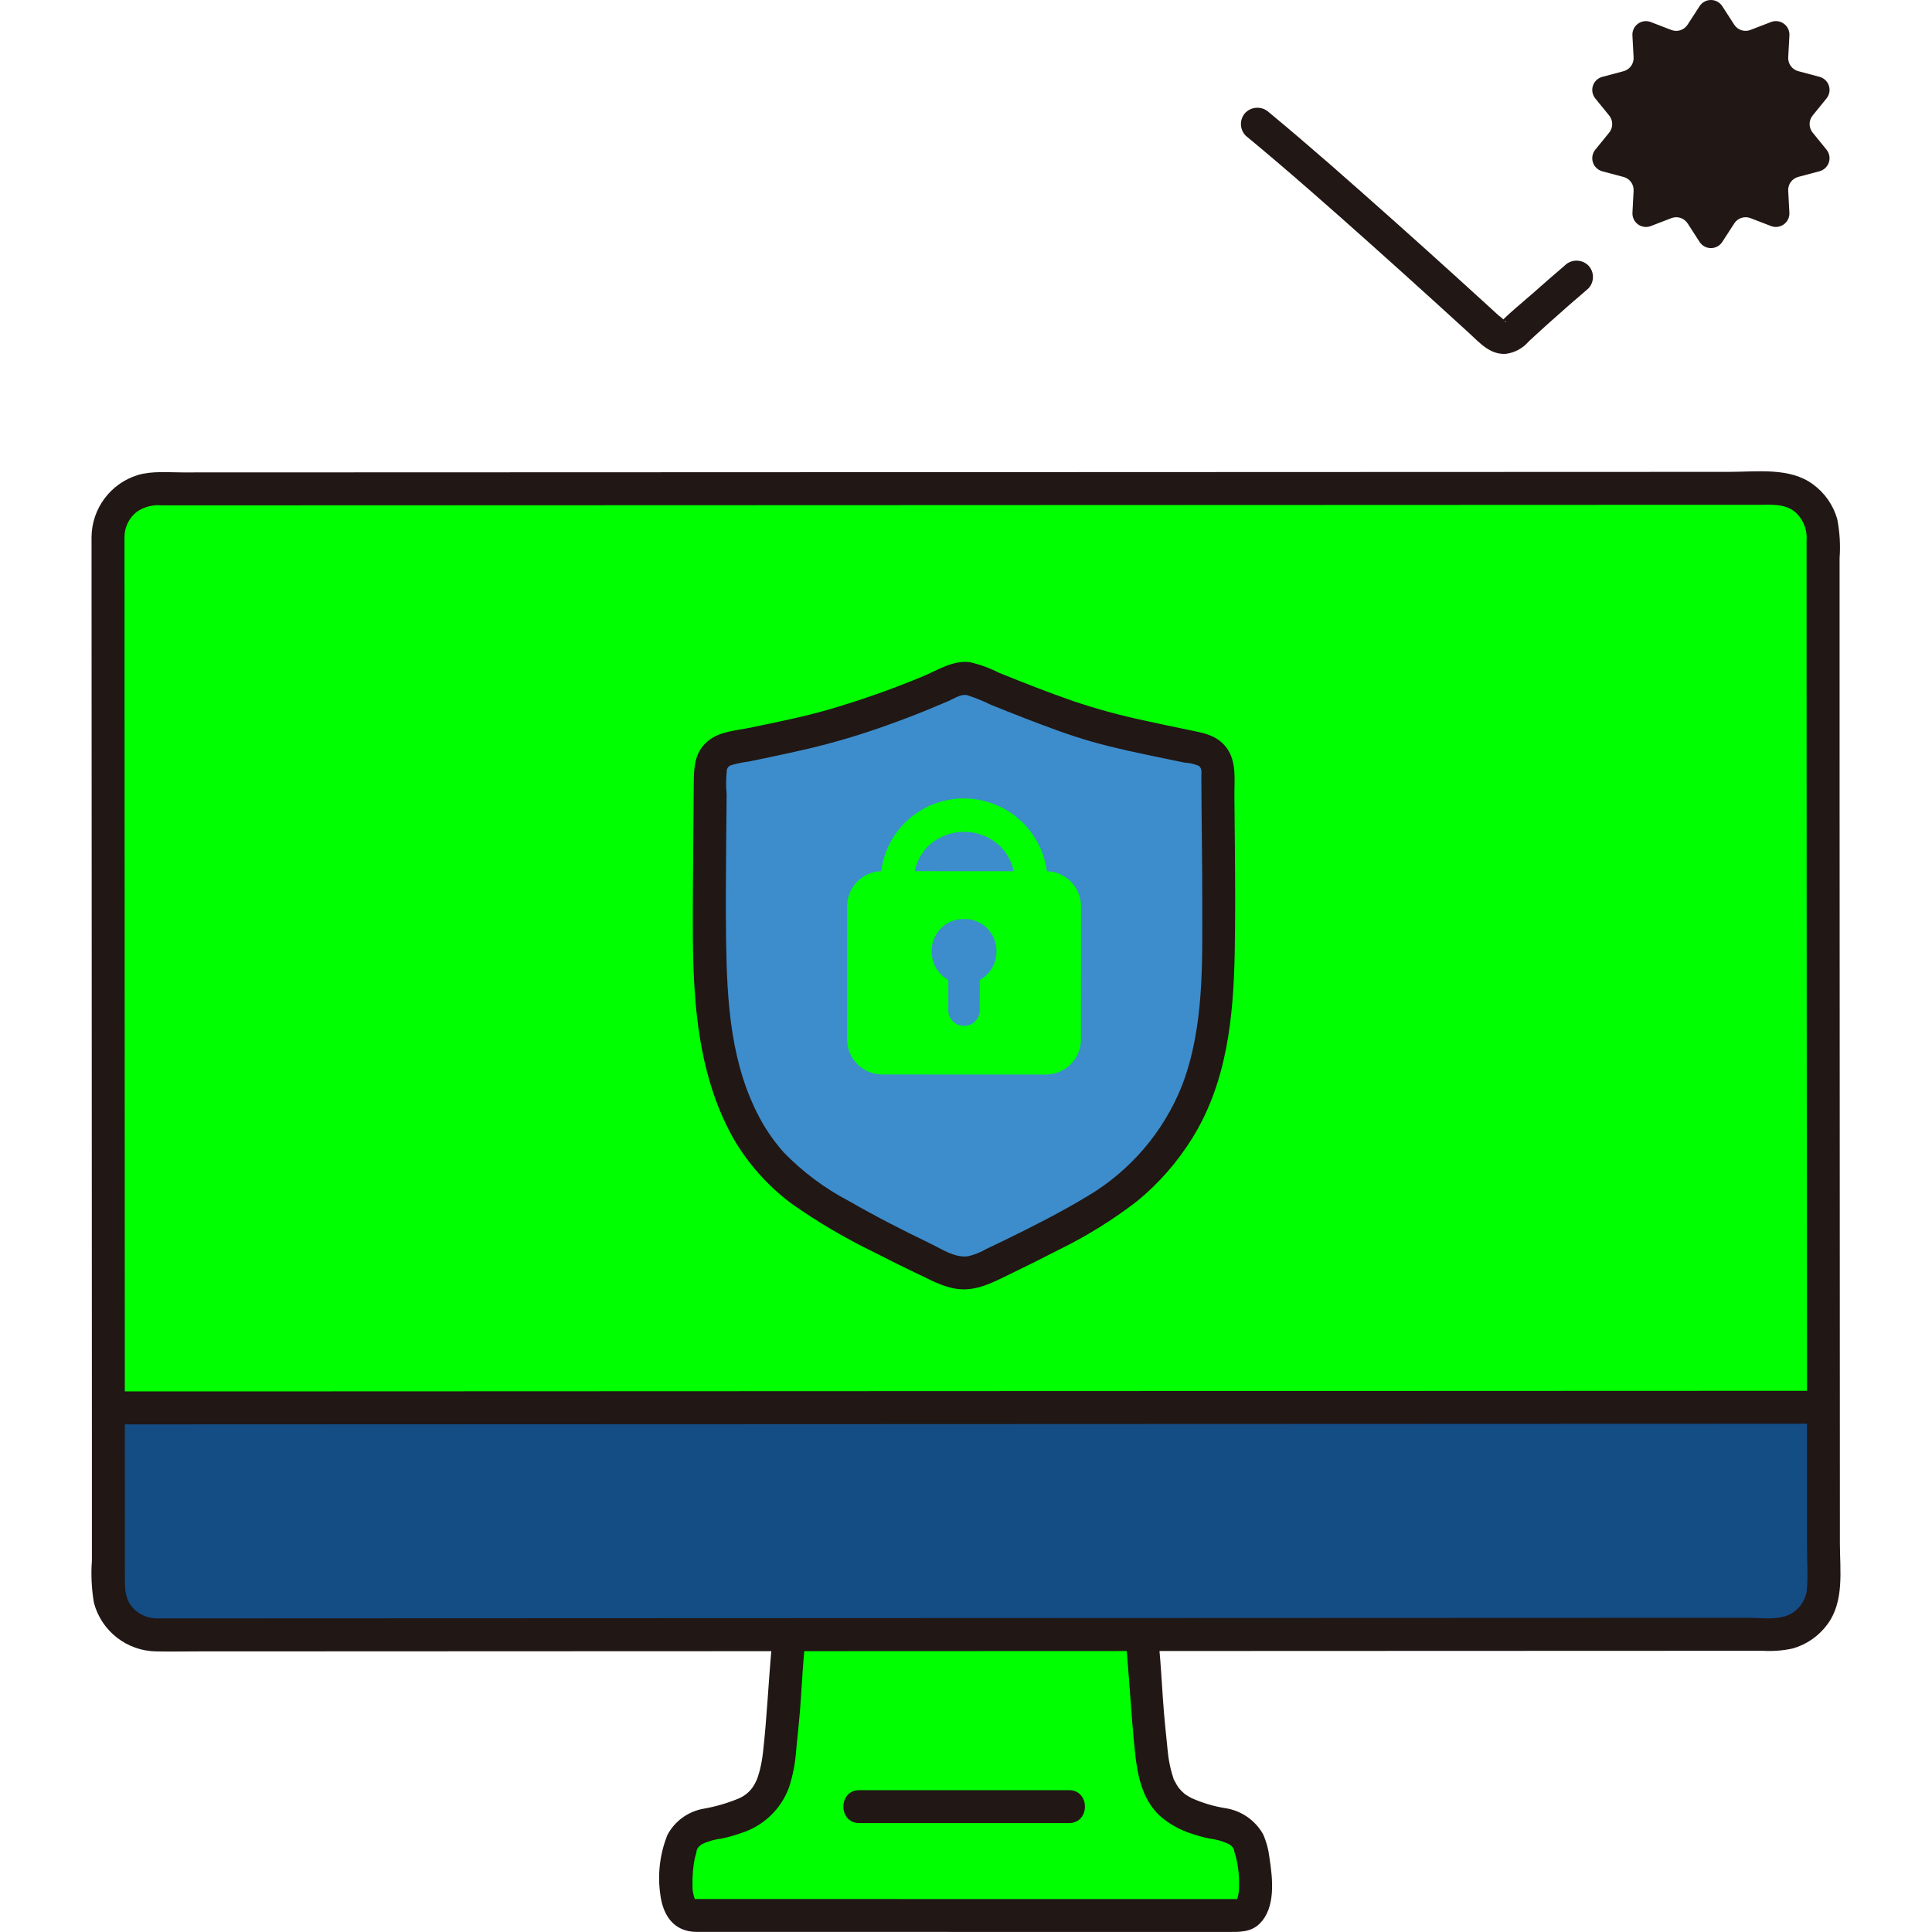
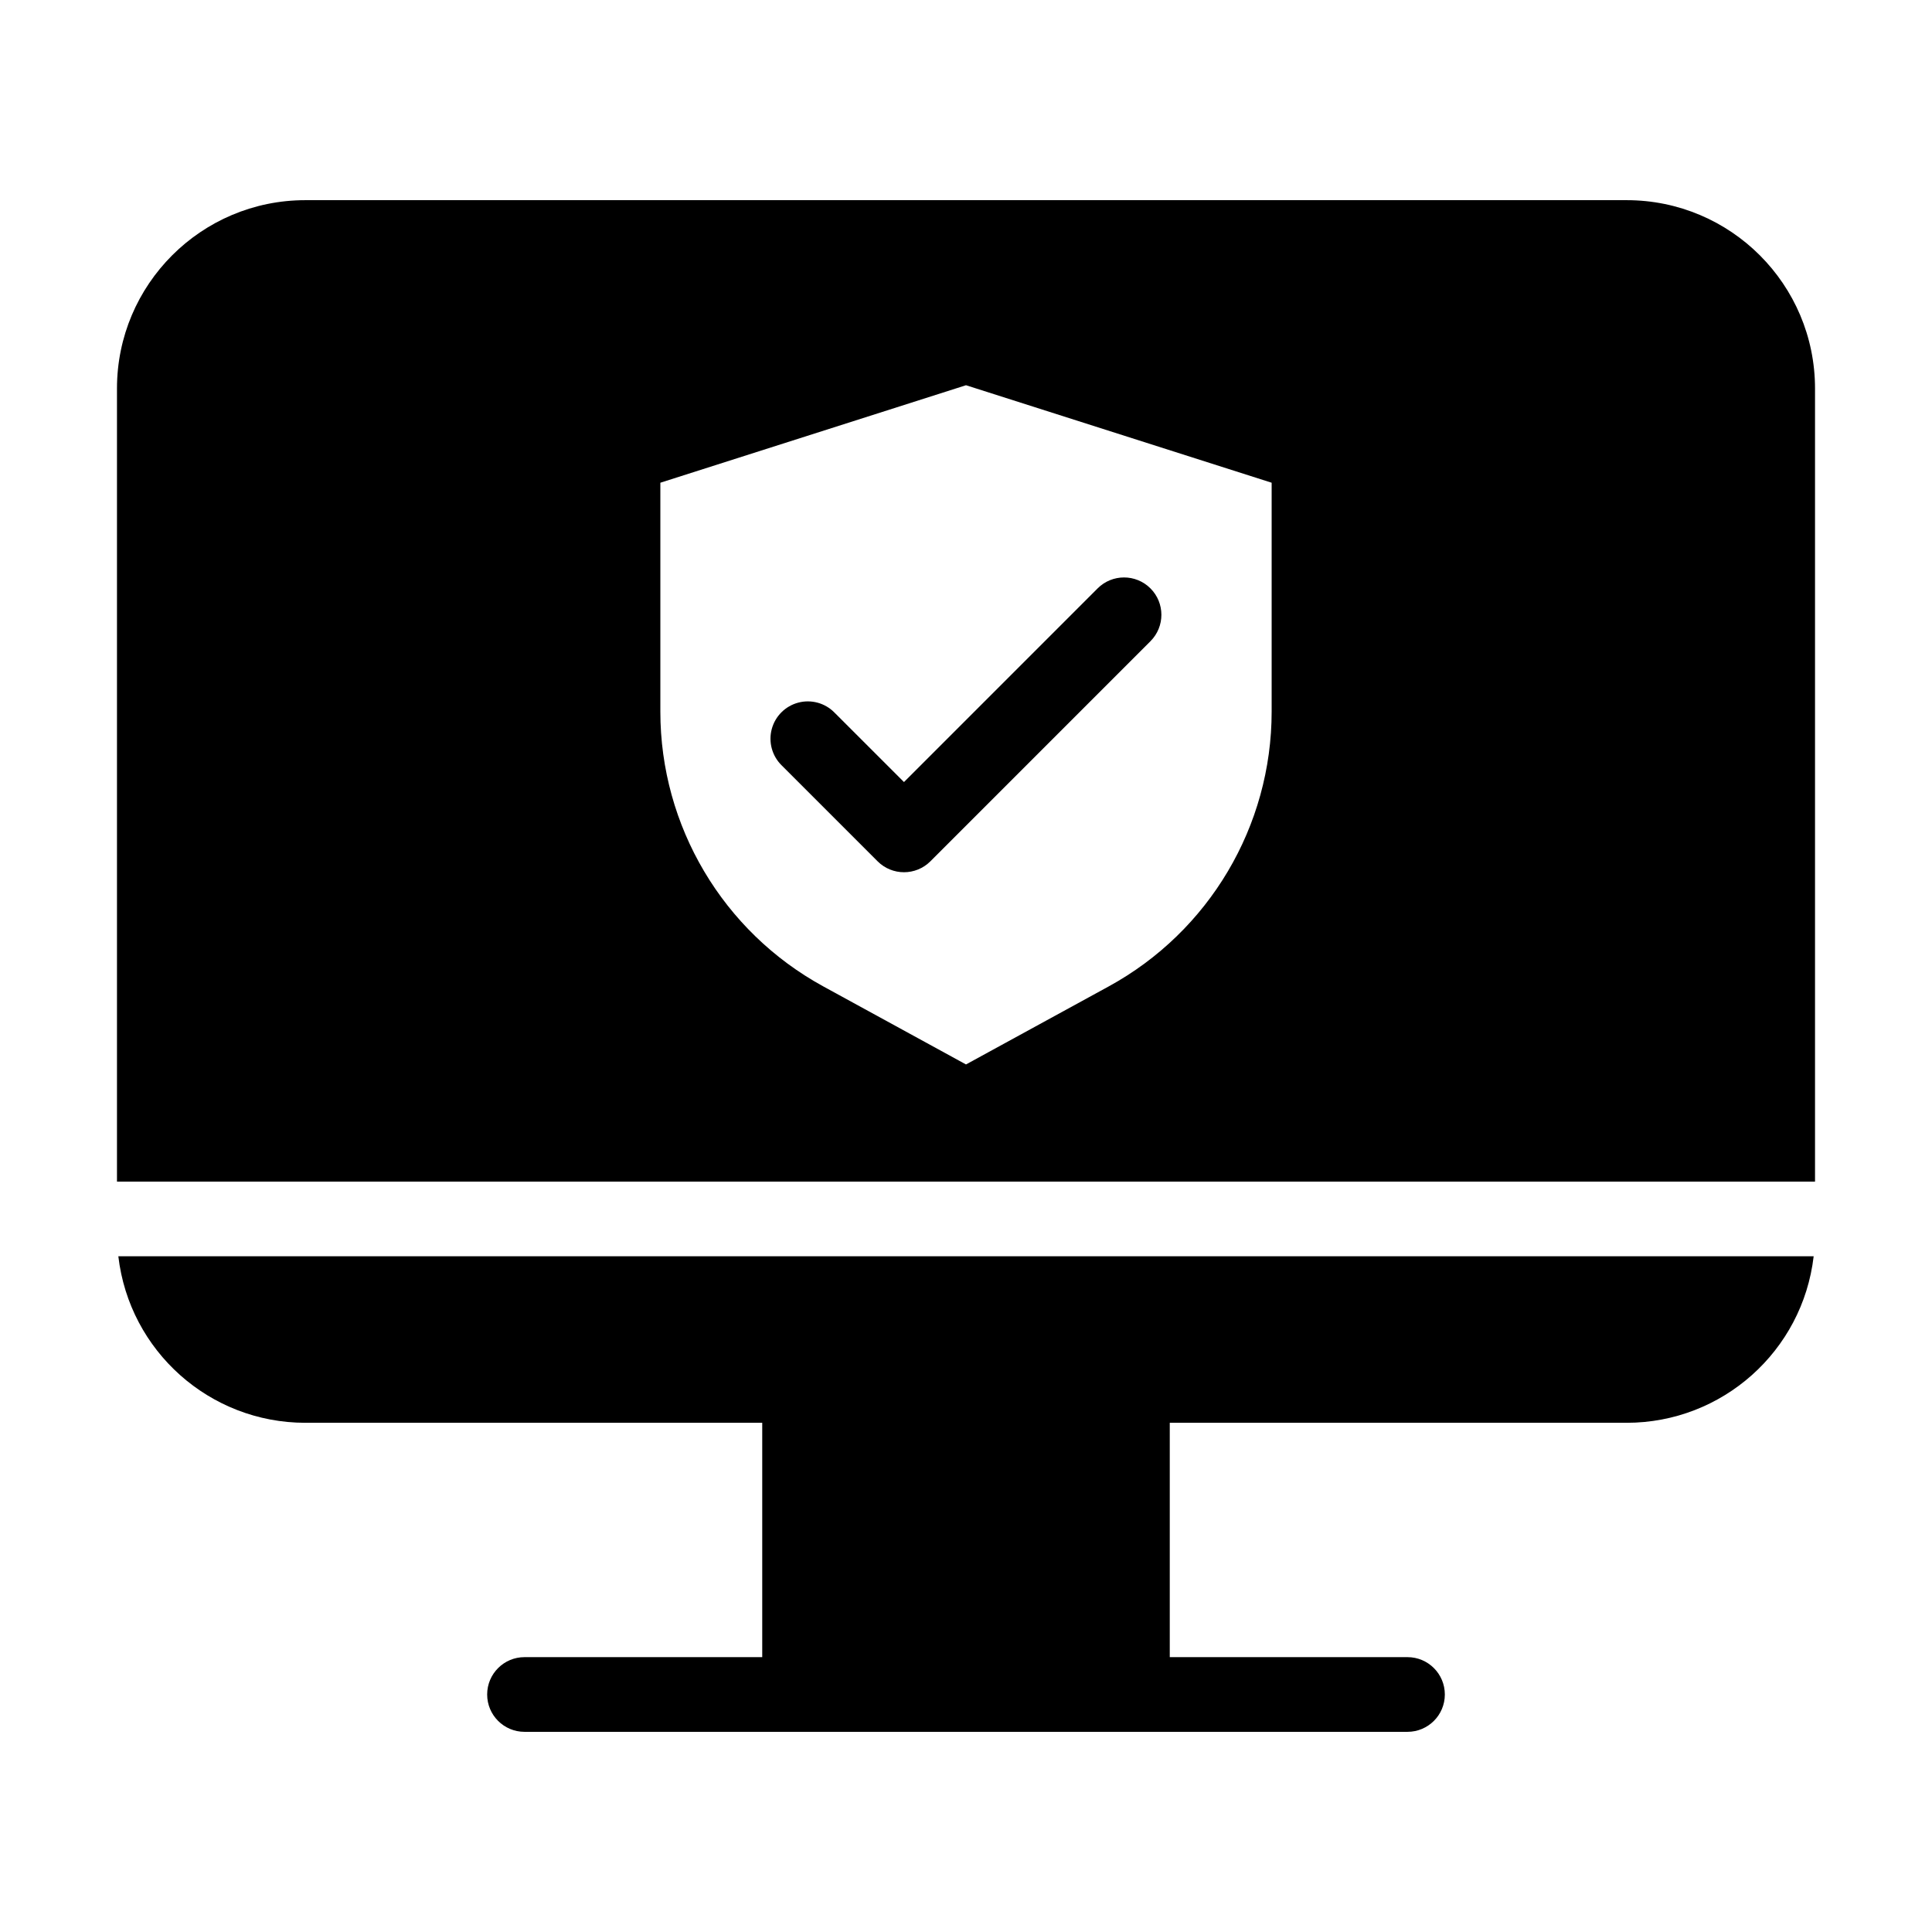
- <svg xmlns="http://www.w3.org/2000/svg" width="800px" height="800px" viewBox="-13.34 0 281.561 281.561">
-   <defs>
-     <style>.a{fill:#00FF00;}.b{fill:#144c84;}.c{fill:#211715;}.d{fill:#3d8dcc;}</style>
-   </defs>
-   <path class="a" d="M95.922,279.146H87.715c-3.885,0-2.31-9.21-1.666-10.6s1.919-2.289,4.125-2.708c7.644-1.455,9.537-4,10.172-11.311.272-3.135.553-5.08.707-8.2.108-2.181.3-4.635.651-8.093l51.325-.02c.347,3.469.543,5.928.651,8.113.154,3.123.436,5.068.708,8.2.634,7.313,2.527,9.856,10.171,11.311,2.207.419,3.481,1.314,4.125,2.708s2.35,10.62-1.427,10.62Z" />
-   <path class="a" d="M248.2,71.768a7,7,0,0,1,4.144,6.391c.013,33.76.033,83.9.05,126.929-6.564,0-219.592.081-249.946.091q0-3.472,0-7.018C2.432,156.8,2.414,110.206,2.4,78.249a6.993,6.993,0,0,1,6.991-7c45.586-.014,201.048-.072,235.956-.085A6.974,6.974,0,0,1,248.2,71.768Z" />
-   <path class="b" d="M7.185,237.887a6.994,6.994,0,0,1-4.724-6.618c0-8.231-.006-17-.01-26.089,3.94,0,242.949-.092,249.947-.092,0,9.085.006,17.854.009,26.086a6.99,6.99,0,0,1-6.991,7c-48.039.016-187.11.07-235.96.09A6.965,6.965,0,0,1,7.185,237.887Z" />
-   <path class="c" d="M2.451,207.58l7.432,0,18.254-.007,26.579-.01,32.107-.012,35.112-.013,35.515-.014,33.428-.012,28.494-.011,21.079-.007,11.065,0h.882c3.088,0,3.093-4.8,0-4.8l-8.24,0-18.886.007-27.04.01-32.389.012-35.221.013-35.449.014-33.187.012-28.077.011-20.489.007-10.3,0h-.67c-3.088,0-3.093,4.8,0,4.8Z" />
-   <path class="c" d="M150.786,239.832c.483,5.117.742,10.247,1.265,15.362.345,3.372,1.017,7.007,3.625,9.419a12.784,12.784,0,0,0,4.522,2.577,22.736,22.736,0,0,0,2.686.745,9.308,9.308,0,0,1,2.85.8,2.73,2.73,0,0,1,.606.522c.109.154.164.348.272.5-.034-.048-.17-.62-.138-.307.049.479.279.994.377,1.472a15.286,15.286,0,0,1,.377,3.95c-.007.358-.024.716-.064,1.072-.044.4.068-.343-.01.032-.036.175-.079.347-.116.521a3.192,3.192,0,0,1-.119.386c.17-.479.047-.151.015-.054l-.089.155c-.123.183-.128.193-.015.032-.017-.043-.061-.048.19-.182-.346.185.749-.045.206-.068-.047,0-.1,0-.143,0-.171,0-.342,0-.513,0h-3.519l-13.7,0-37.889-.008-15.867,0h-7.01c-.193,0-.386,0-.579,0-.081,0-.164,0-.245,0-.382.015-.019.076.155.068-.083,0,.443.258.092.071-.451-.242.3.11,0,0-.072-.026-.276-.572-.049-.022a2.858,2.858,0,0,1-.13-.385,5.031,5.031,0,0,1-.245-1.745,18.725,18.725,0,0,1,.068-2.105c.012-.143.142-1.193.079-.771q.078-.523.179-1.042a13.431,13.431,0,0,0,.345-1.372c.014-.176.361-.4-.139.307.108-.152.162-.344.271-.5a2.9,2.9,0,0,1,.607-.522,9.356,9.356,0,0,1,2.85-.8,22.166,22.166,0,0,0,2.816-.793,10.91,10.91,0,0,0,6.978-6.634,22.347,22.347,0,0,0,1.055-5.481c.254-2.582.541-5.168.7-7.758.154-2.483.313-4.96.546-7.437a2.417,2.417,0,0,0-2.4-2.4,2.452,2.452,0,0,0-2.4,2.4c-.493,5.226-.7,10.47-1.3,15.687a19.217,19.217,0,0,1-.4,2.262c-.1.414-.222.819-.354,1.223-.049.151-.106.305-.166.451.167-.4-.128.245-.139.265a4.743,4.743,0,0,1-2.424,2.361,24.17,24.17,0,0,1-5.235,1.522,7.405,7.405,0,0,0-5.189,3.8,16.836,16.836,0,0,0-1.049,8.638c.373,3.075,1.964,5.49,5.3,5.5,1.3,0,2.6,0,3.906,0l14.4,0,39.193.008,15.355,0h4.625c1.615,0,3.232.062,4.512-1.154,2.451-2.329,1.961-6.589,1.5-9.6a12.01,12.01,0,0,0-.932-3.481,7.637,7.637,0,0,0-5.559-3.812,19.343,19.343,0,0,1-4.938-1.495,8.911,8.911,0,0,1-.9-.552c-.39-.276-.12-.1-.045-.034-.166-.14-.327-.288-.48-.444-.107-.108-.579-.694-.319-.337a8.2,8.2,0,0,1-.625-1.037,1.628,1.628,0,0,1-.255-.615c-.117-.363-.229-.725-.322-1.1a18.187,18.187,0,0,1-.445-2.553c-.261-2.54-.534-5.088-.707-7.637-.179-2.632-.328-5.26-.576-7.887a2.466,2.466,0,0,0-2.4-2.4,2.418,2.418,0,0,0-2.4,2.4Z" />
-   <path class="c" d="M111.889,265.688h30.565c3.089,0,3.094-4.8,0-4.8H111.889c-3.089,0-3.094,4.8,0,4.8Z" />
-   <path class="c" d="M0,78.249Q.01,102.334.02,126.421q.01,27.481.022,54.963.006,13.5.011,27,0,6.423,0,12.846l0,6.194a25.636,25.636,0,0,0,.3,6.186,9.523,9.523,0,0,0,9.1,7.057c2.065.043,4.137,0,6.2,0l14.675-.006,36.541-.015,42.552-.016,44.264-.017,41.681-.016,34.8-.013,13.478,0a15.92,15.92,0,0,0,4.263-.339,9.477,9.477,0,0,0,5.061-3.508c2.51-3.366,1.831-7.876,1.83-11.825l-.021-53.27q-.011-27.237-.022-54.473L254.753,92.5q0-5.577,0-11.152a21.542,21.542,0,0,0-.339-5.69A9.483,9.483,0,0,0,250.9,70.6c-3.381-2.523-8.162-1.834-12.168-1.833l-11.552.005-30.894.011-38.016.014-41.223.015-40.515.015-35.891.012-27.353.009c-2.14,0-4.49-.234-6.555.384A9.555,9.555,0,0,0,0,78.249c-.075,3.09,4.726,3.089,4.8,0A4.684,4.684,0,0,1,6.659,74.54a5.53,5.53,0,0,1,3.55-.894h5.284l12.7,0,32.178-.011,38.242-.013,40.764-.015,39.264-.014,34.223-.013,25.559-.009,4.512,0c1.9,0,3.877-.224,5.424,1.121a5.015,5.015,0,0,1,1.584,4.106l0,5.179q0,5.595,0,11.19.009,25.431.02,50.86L250,200.241q0,12.61.01,25.221c0,2,.143,4.064-.006,6.061a4.633,4.633,0,0,1-1.985,3.449c-1.83,1.263-4.553.8-6.676.8l-30.113.01-38.488.015-42.976.016-43.063.017-39.252.015-31.385.013c-2.084,0-4.169.012-6.253,0A4.833,4.833,0,0,1,6.093,234.4c-1.146-1.229-1.232-2.629-1.232-4.226q0-12.495-.01-24.991L4.83,151.355,4.809,99.779q0-10.765-.008-21.53C4.8,75.16,0,75.155,0,78.249Z" />
-   <path class="d" d="M95.574,164.632a33.671,33.671,0,0,1-2.666-6.045,55.729,55.729,0,0,1-2.7-15.875c-.335-10.337-.068-19.914-.03-30.4a3.218,3.218,0,0,1,2.567-3.153c5-1.017,12.02-2.461,15.542-3.5a139.006,139.006,0,0,0,17.642-6.546,3.214,3.214,0,0,1,2.544-.041c3.256,1.355,12.026,4.951,17.553,6.587,3.522,1.042,10.54,2.486,15.542,3.5a3.218,3.218,0,0,1,2.567,3.153c.038,10.483.305,20.06-.03,30.4a58.015,58.015,0,0,1-1.667,12.328,35.033,35.033,0,0,1-16.378,21.532c-5.132,3.016-11.007,5.936-16.2,8.333a6.439,6.439,0,0,1-5.414,0,173.388,173.388,0,0,1-19.119-10.115A28.575,28.575,0,0,1,95.574,164.632Z" />
-   <path class="c" d="M97.646,163.421c-4.5-8.035-5.04-17.307-5.167-26.3-.066-4.693-.035-9.387.01-14.08.023-2.42.05-4.839.068-7.259a18.035,18.035,0,0,1,.02-3.463.883.883,0,0,1,.636-.8,16.031,16.031,0,0,1,2.557-.532q1.575-.323,3.149-.654c1.884-.4,3.767-.806,5.643-1.244a105.708,105.708,0,0,0,11.342-3.381q3-1.065,5.957-2.273,1.515-.618,3.018-1.265c.827-.354,1.833-1.076,2.747-.855a26.514,26.514,0,0,1,3.475,1.412q2.409.975,4.831,1.913c3.237,1.25,6.5,2.492,9.837,3.443,3.493.994,7.069,1.717,10.621,2.459q1.454.3,2.908.6a6.023,6.023,0,0,1,2.072.471c.527.386.366,1.127.369,1.7q.009,1.968.027,3.934c.041,4.71.105,9.42.105,14.13,0,8.94.3,18.32-2.943,26.809a32.865,32.865,0,0,1-13.753,16.122c-3.851,2.319-7.873,4.372-11.911,6.34q-1.415.689-2.837,1.358a10.237,10.237,0,0,1-2.633,1.066c-1.956.306-3.952-1.077-5.638-1.888-3.985-1.915-7.925-3.932-11.757-6.138a37.513,37.513,0,0,1-9.494-7.07,26.46,26.46,0,0,1-3.259-4.553c-1.545-2.674-5.7-.26-4.145,2.423a31.824,31.824,0,0,0,8.587,9.62,85.9,85.9,0,0,0,12.013,7.057q3.185,1.647,6.423,3.185c2.177,1.037,4.355,2.276,6.845,2.192s4.694-1.366,6.89-2.418q3.321-1.59,6.588-3.29a66.363,66.363,0,0,0,11.556-7.159,37.459,37.459,0,0,0,8-9.143c5.08-8.147,6.02-17.691,6.2-27.08.1-5.1.07-10.195.023-15.293-.024-2.5-.052-4.994-.071-7.492-.019-2.388.361-5.038-1.16-7.066-1.4-1.864-3.445-2.159-5.579-2.6-2.113-.434-4.224-.876-6.33-1.341a92.11,92.11,0,0,1-10.494-2.87c-3.625-1.261-7.2-2.664-10.757-4.107a18.128,18.128,0,0,0-4.288-1.548c-2.431-.3-4.773,1.248-6.956,2.147a132.265,132.265,0,0,1-13.47,4.74c-3.766,1.093-7.634,1.86-11.471,2.657-1.975.411-4.346.544-6,1.785-2.019,1.512-2.266,3.632-2.279,5.984-.028,5.142-.107,10.284-.126,15.427-.036,10.043-.277,20.346,2.95,29.991a38.718,38.718,0,0,0,2.907,6.619C95.01,168.539,99.158,166.122,97.646,163.421Z" />
-   <path class="a" d="M119.789,128.538a7.525,7.525,0,0,1,2.014-5.119,7.649,7.649,0,0,1,10.7-.014c.172.177.338.359.5.55-.233-.283.174.244.214.3a9.548,9.548,0,0,1,.506.849c0-.006.322.67.176.328a7.54,7.54,0,0,1,.631,3.1c.04,3.086,4.84,3.094,4.8,0a12.16,12.16,0,0,0-7.935-11.388,12.109,12.109,0,0,0-16.4,11.388c-.04,3.089,4.76,3.091,4.8,0Z" />
-   <path class="a" d="M110.12,132.065c0,6.165,0,13.211-.006,19.411a5.107,5.107,0,0,0,5.108,5.11c6.95,0,16.663.009,23.859.011a5.106,5.106,0,0,0,5.11-5.109c0-6.2,0-13.242.006-19.409a5.1,5.1,0,0,0-5.106-5.111l-23.86-.01A5.106,5.106,0,0,0,110.12,132.065Z" />
-   <path class="d" d="M124.868,139.817c0,4.759,0,3.058-.006,7.428a2.256,2.256,0,0,0,2.25,2.256h.069a2.254,2.254,0,0,0,2.262-2.254c0-4.373,0-2.69.006-7.421C128.908,139.826,125.559,139.817,124.868,139.817Z" />
-   <path class="d" d="M127.155,133.931a4.627,4.627,0,0,0-4.719,4.69,4.72,4.72,0,1,0,9.439,0A4.624,4.624,0,0,0,127.155,133.931Z" />
-   <path class="c" d="M250.825,16.836l2.026-2.493a1.971,1.971,0,0,0-1.023-3.147l-3.1-.826a1.97,1.97,0,0,1-1.461-2.01l.173-3.207a1.97,1.97,0,0,0-2.676-1.945l-3,1.156A1.97,1.97,0,0,1,239.4,3.6L237.656.9a1.97,1.97,0,0,0-3.308,0L232.6,3.6a1.97,1.97,0,0,1-2.363.768l-3-1.156a1.97,1.97,0,0,0-2.676,1.945l.173,3.207a1.97,1.97,0,0,1-1.461,2.01l-3.1.826a1.971,1.971,0,0,0-1.023,3.147l2.026,2.493a1.969,1.969,0,0,1,0,2.484l-2.026,2.493a1.971,1.971,0,0,0,1.023,3.147l3.1.826a1.97,1.97,0,0,1,1.461,2.01L224.567,31a1.97,1.97,0,0,0,2.676,1.945l3-1.156a1.97,1.97,0,0,1,2.363.768l1.745,2.7a1.97,1.97,0,0,0,3.308,0l1.745-2.7a1.97,1.97,0,0,1,2.363-.768l3,1.156A1.97,1.97,0,0,0,247.437,31l-.173-3.207a1.97,1.97,0,0,1,1.461-2.01l3.1-.826a1.971,1.971,0,0,0,1.023-3.147l-2.026-2.493A1.969,1.969,0,0,1,250.825,16.836Z" />
-   <path class="c" d="M214.729,38.673q-2.409,2.052-4.774,4.156c-.383.34-4.726,3.984-4.6,4.2,0-.007.566-.23.556-.224.225-.132.314.425.091.031a4.735,4.735,0,0,0-.93-.852l-2.2-2.01q-2.1-1.913-4.2-3.819-8.965-8.13-18.069-16.106c-2.972-2.589-5.962-5.158-9-7.668a2.469,2.469,0,0,0-3.4,0,2.42,2.42,0,0,0,0,3.394c6.2,5.12,12.22,10.451,18.216,15.8q4.89,4.367,9.741,8.775,2.283,2.073,4.56,4.155c1.559,1.425,3.036,3.169,5.332,3.072a5.274,5.274,0,0,0,3.4-1.821q1.371-1.276,2.764-2.526,2.917-2.623,5.9-5.167a2.42,2.42,0,0,0,0-3.394,2.449,2.449,0,0,0-3.394,0Z" />
+ <svg xmlns="http://www.w3.org/2000/svg" fill="#000000" width="800px" height="800px" viewBox="0 0 512 512">
+   <g id="PC_protection">
+     <path d="M80.918,377.056H202V439.16H139a9.896,9.896,0,1,0,0,19.793H373a9.896,9.896,0,1,0,0-19.793H310V377.056H431.087a49.901,49.901,0,0,0,49.553-44.13H31.36A49.908,49.908,0,0,0,80.918,377.056Z" />
+     <path d="M431.087,53.047H80.918A49.918,49.918,0,0,0,31,102.963V313.133H481V102.963A49.914,49.914,0,0,0,431.087,53.047ZM337,188.58a83.012,83.012,0,0,1-43.181,72.831L256,282.09l-37.815-20.68A83.007,83.007,0,0,1,175,188.58V127.927L256,102.09l81,25.837Z" />
+     <path d="M221.116,188.813a9.894,9.894,0,1,0-13.992,13.992L232.568,228.25a9.898,9.898,0,0,0,14.001,0l58.316-58.324a9.9,9.9,0,1,0-14.01-13.992l-51.31,51.319Z" />
+   </g>
</svg>
